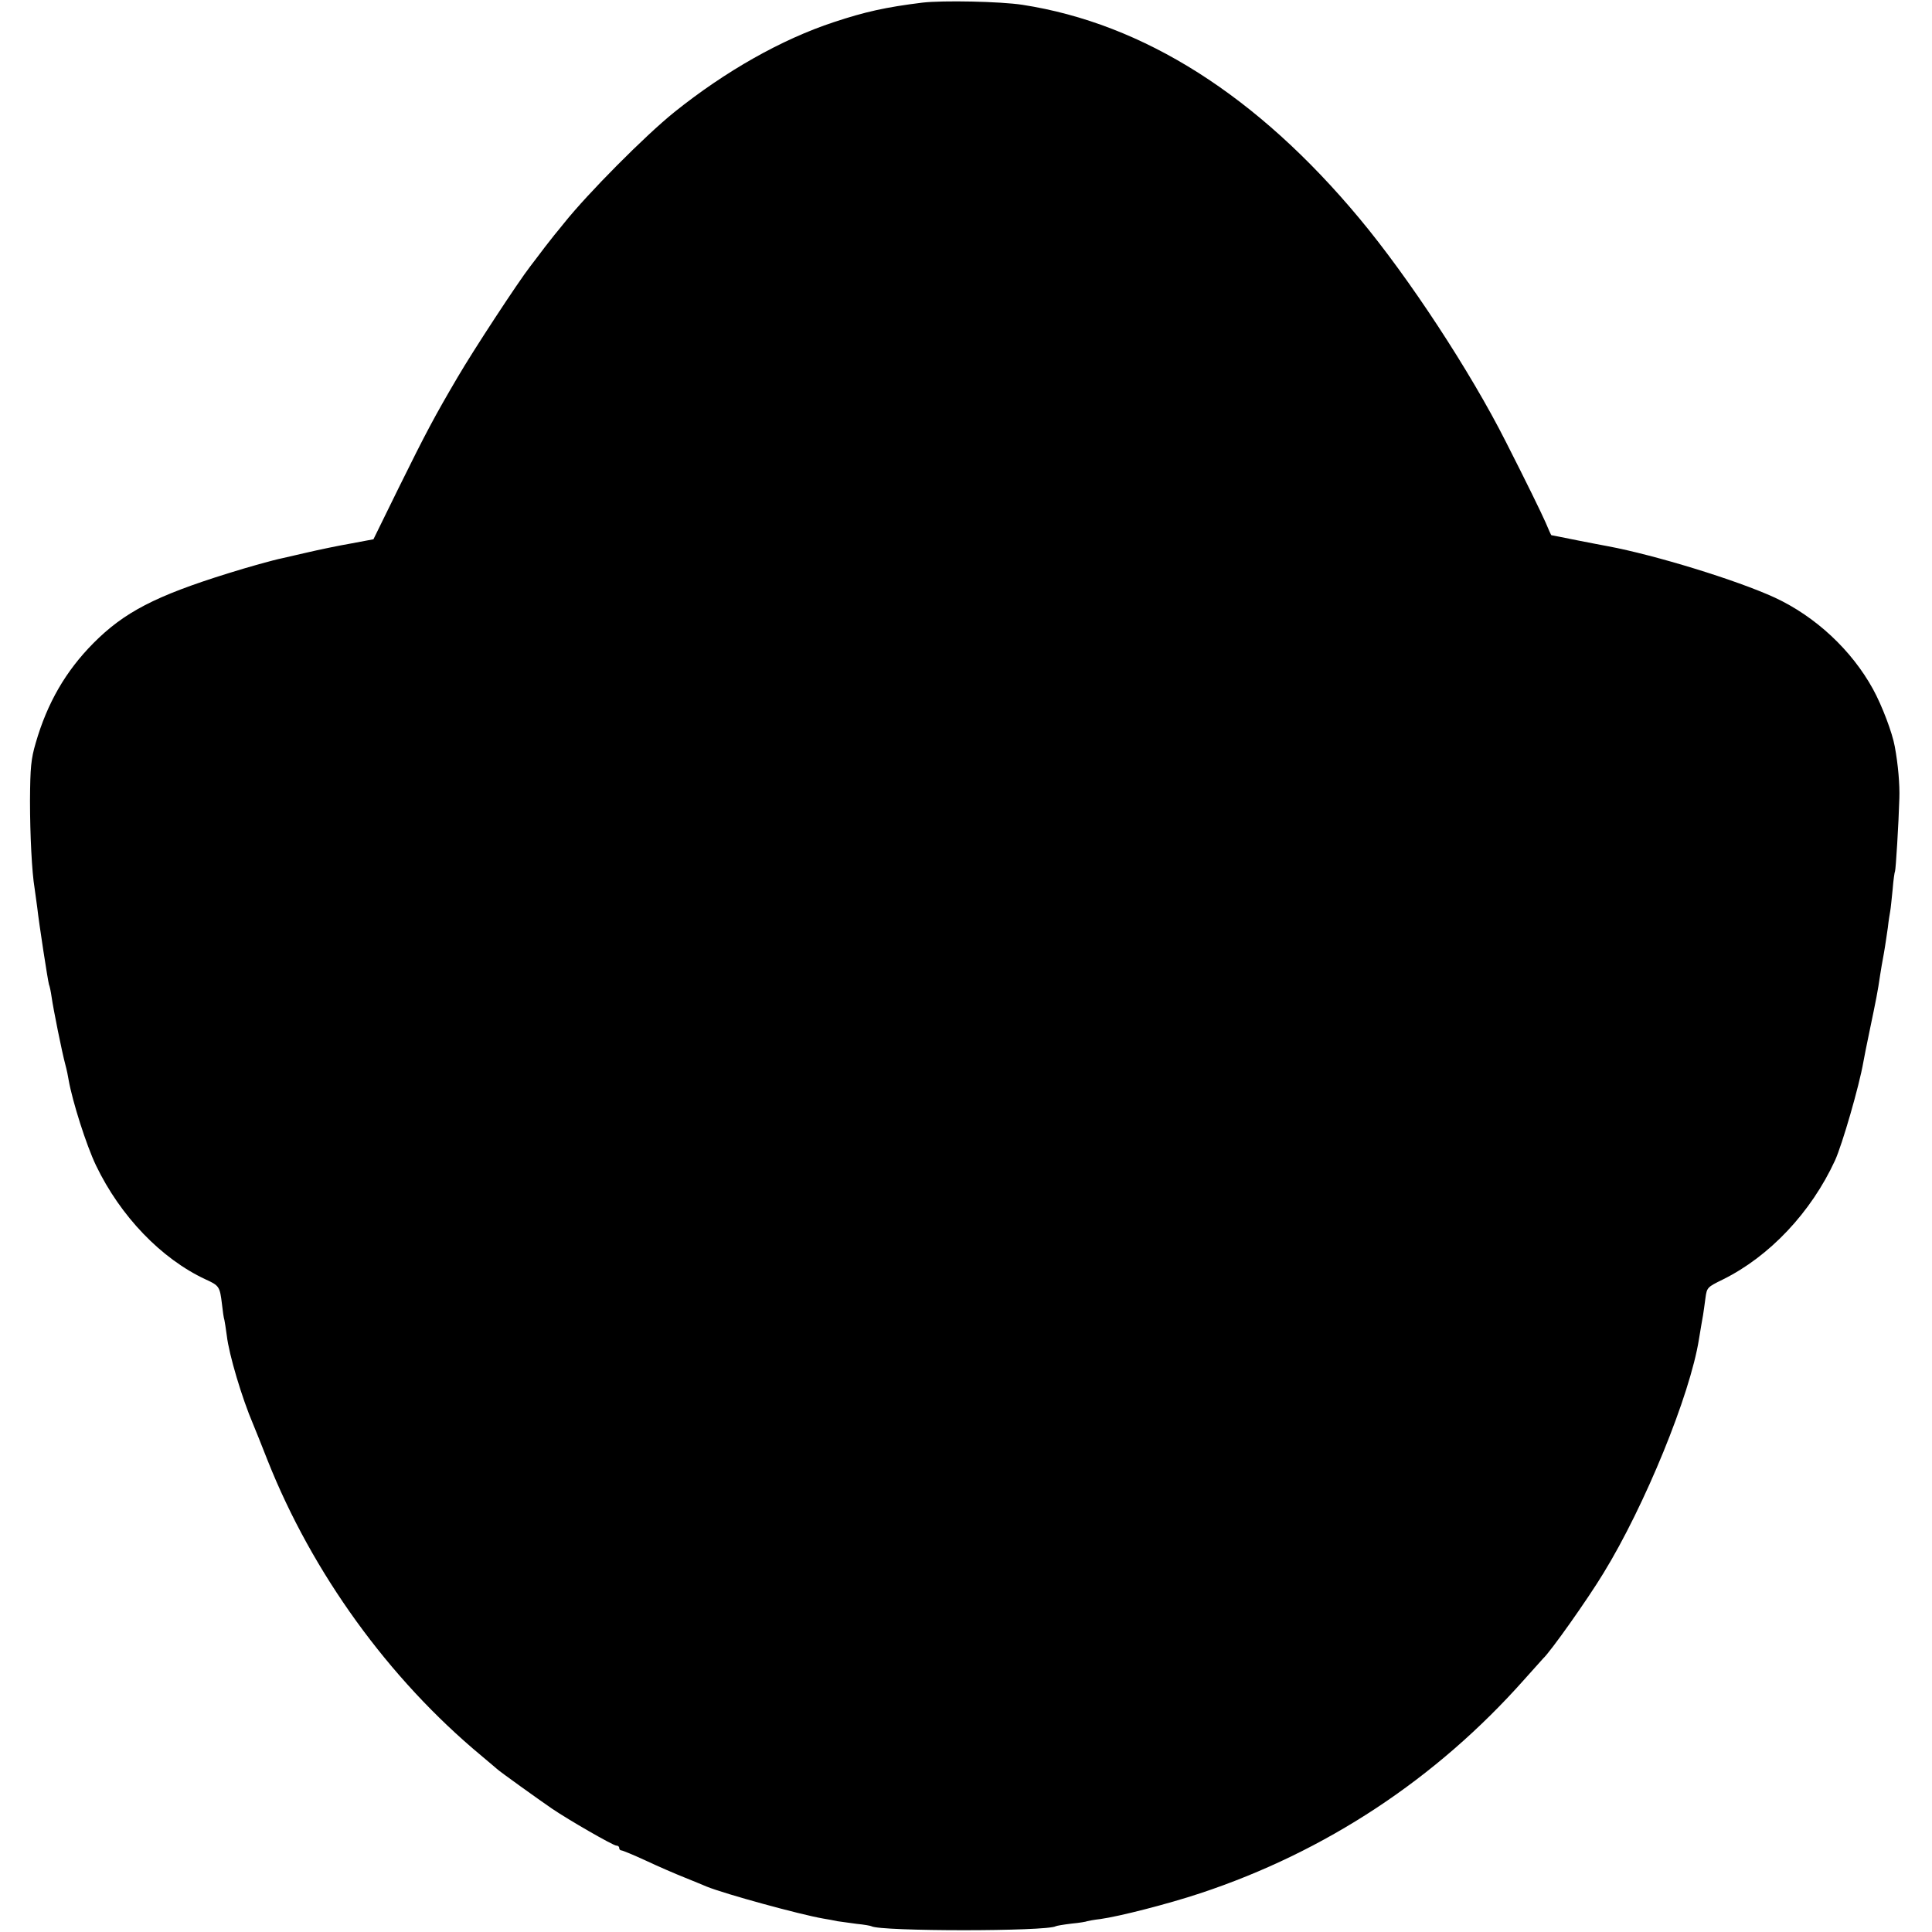
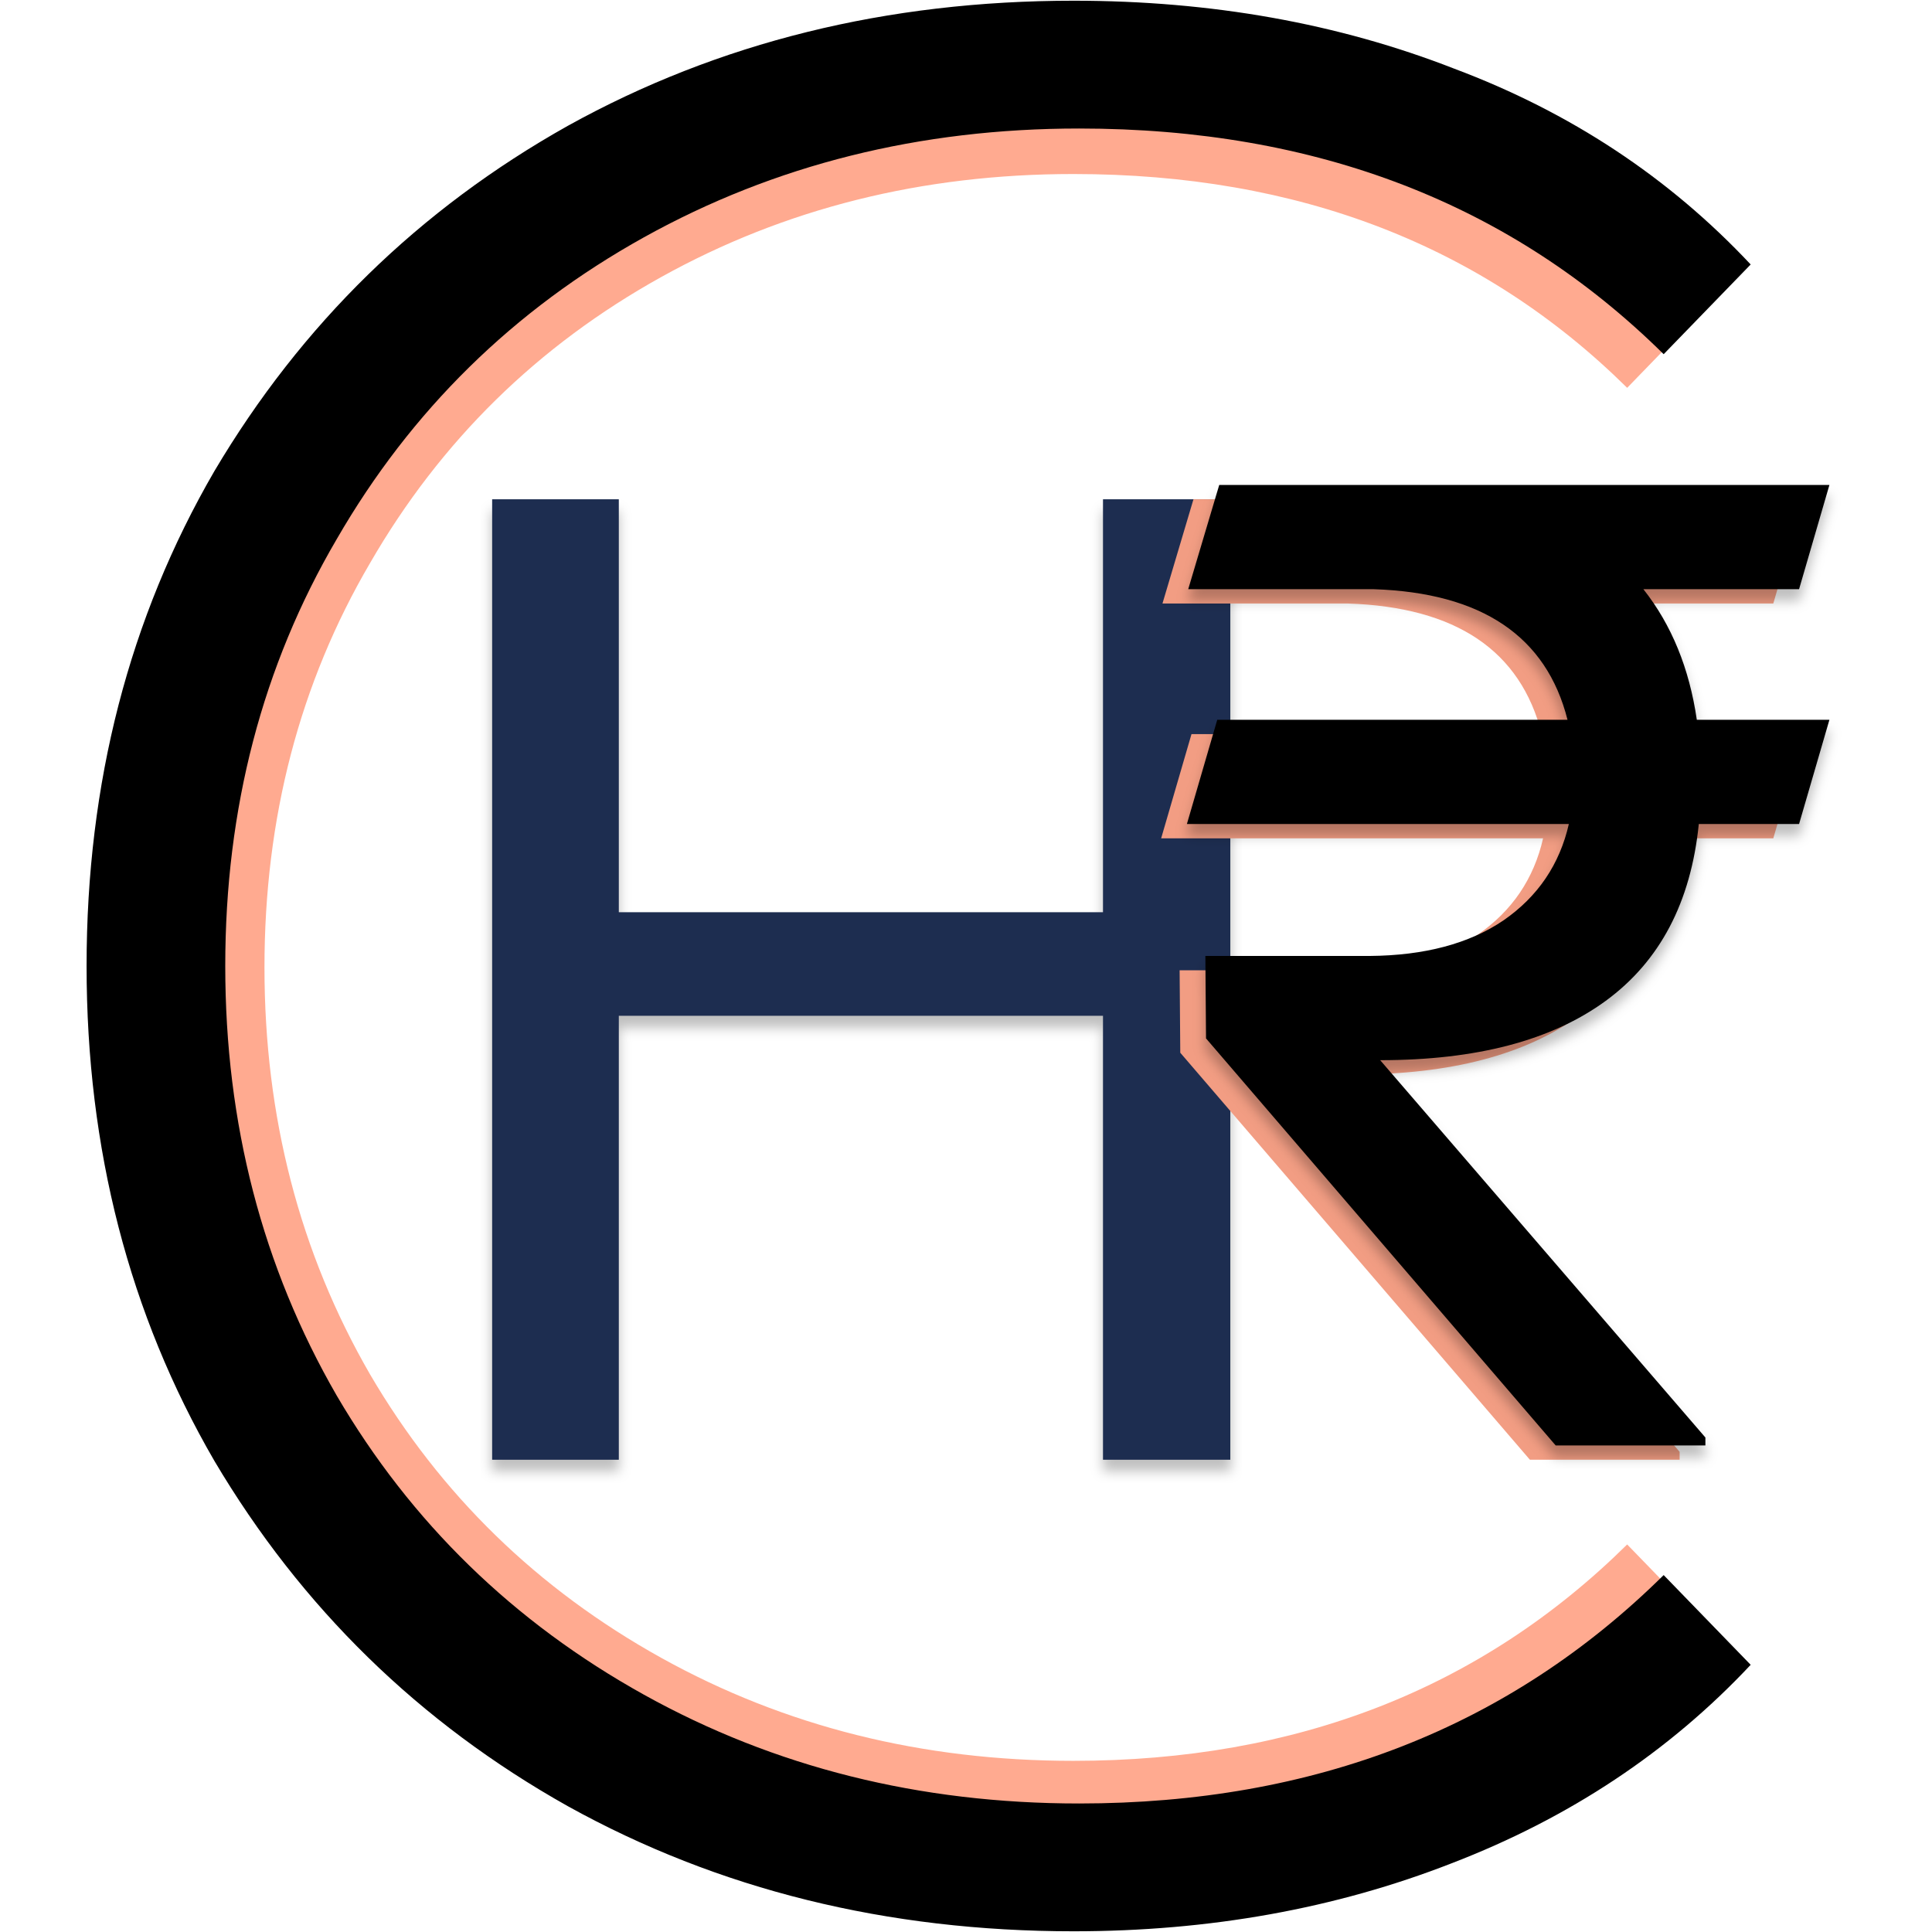
- <svg xmlns="http://www.w3.org/2000/svg" version="1.0" width="805pt" height="805pt" viewBox="0 0 805 805" preserveAspectRatio="xMidYMid meet">
-   <g transform="translate(0,805) scale(0.1,-0.1)" fill="#000000" stroke="none">
-     <path d="M3843 8039 c-153 -19 -238 -38 -368 -81 -219 -72 -453 -205 -665 -375 -123 -99 -362 -340 -460 -463 -14 -17 -32 -40 -40 -49 -8 -10 -26 -33 -40 -51 -14 -19 -41 -54 -60 -79 -52 -67 -238 -351 -304 -464 -94 -160 -132 -231 -244 -458 l-106 -216 -96 -18 c-52 -9 -133 -26 -180 -37 -47 -11 -92 -21 -100 -23 -44 -9 -147 -38 -230 -64 -302 -94 -433 -162 -561 -291 -115 -116 -192 -249 -240 -415 -20 -68 -23 -103 -24 -240 0 -145 8 -300 19 -365 2 -14 7 -50 11 -80 8 -72 44 -304 49 -322 3 -7 8 -30 11 -52 7 -50 43 -229 57 -281 6 -22 12 -51 14 -65 16 -90 73 -270 114 -356 102 -212 272 -389 457 -475 57 -26 59 -30 68 -104 3 -27 7 -57 10 -65 2 -8 6 -37 10 -65 9 -79 63 -260 110 -370 7 -16 34 -84 60 -150 186 -469 505 -910 890 -1230 33 -28 62 -52 65 -55 7 -8 176 -129 230 -166 69 -47 255 -154 268 -154 7 0 12 -4 12 -10 0 -5 4 -10 9 -10 5 0 51 -19 103 -43 51 -24 125 -56 163 -71 39 -16 79 -32 90 -37 77 -31 387 -116 485 -133 19 -3 46 -8 59 -11 13 -2 49 -7 80 -11 31 -3 59 -8 62 -10 38 -22 730 -22 768 0 3 2 33 7 66 11 32 3 62 8 65 10 3 1 28 6 55 9 79 11 279 62 415 107 523 173 984 477 1352 892 40 45 75 84 78 87 29 26 185 246 251 355 172 280 361 742 398 975 7 41 14 86 17 100 2 14 7 46 10 71 6 45 8 46 73 78 194 96 367 279 467 496 30 66 101 311 118 410 3 17 14 73 25 125 29 139 35 169 45 238 2 15 9 54 15 87 6 33 13 83 17 110 3 28 8 58 10 69 2 10 6 51 10 90 3 39 8 73 10 76 3 6 15 198 18 304 2 55 -5 140 -19 215 -10 57 -53 171 -91 240 -89 162 -239 302 -409 381 -159 73 -498 177 -695 214 -14 2 -72 14 -130 25 -58 12 -106 21 -106 21 -1 0 -12 24 -24 53 -19 43 -82 172 -166 337 -148 293 -404 683 -609 929 -426 512 -900 813 -1405 891 -91 14 -332 19 -417 9z" />
+ <svg xmlns="http://www.w3.org/2000/svg" width="675" height="675" viewBox="0 0 675 675" fill="none">
+   <path d="M373.2 657.5C311.4 657.5 255.6 643.7 205.8 616.1C156.6 588.5 117.6 550.4 88.8 501.8C60.6 453.2 46.5 398.6 46.5 338C46.5 277.4 60.6 222.8 88.8 174.2C117.6 125.6 156.6 87.5 205.8 59.9C255.6 32.3 311.4 18.5 373.2 18.5C418.8 18.5 460.8 26 499.2 41C537.6 55.4 570.3 77 597.3 105.8L568.5 135.5C518.1 85.7 453.6 60.8 375 60.8C322.2 60.8 274.2 72.8 231 96.8C187.8 120.8 153.9 154.1 129.3 196.7C104.7 238.7 92.4 285.8 92.4 338C92.4 390.2 104.7 437.6 129.3 480.2C153.9 522.2 187.8 555.2 231 579.2C274.2 603.2 322.2 615.2 375 615.2C453 615.2 517.5 590 568.5 539.6L597.3 569.3C570.3 598.1 537.3 620 498.3 635C459.9 650 418.2 657.5 373.2 657.5Z" fill="#FF5722" fill-opacity="0.5" />
+   <path d="M375.1 674.75C309.867 674.75 250.967 660.183 198.4 631.05C146.467 601.917 105.3 561.7 74.9 510.4C45.133 459.1 30.25 401.467 30.25 337.5C30.25 273.533 45.133 215.9 74.9 164.6C105.3 113.3 146.467 73.083 198.4 43.95C250.967 14.817 309.867 0.25 375.1 0.25C423.233 0.25 467.567 8.167 508.1 24C548.633 39.2 583.15 62 611.65 92.4L581.25 123.75C528.05 71.183 459.967 44.9 377 44.9C321.267 44.9 270.6 57.567 225 82.9C179.4 108.233 143.617 143.383 117.65 188.35C91.683 232.683 78.7 282.4 78.7 337.5C78.7 392.6 91.683 442.633 117.65 487.6C143.617 531.933 179.4 566.767 225 592.1C270.6 617.433 321.267 630.1 377 630.1C459.333 630.1 527.417 603.5 581.25 550.3L611.65 581.65C583.15 612.05 548.317 635.167 507.15 651C466.617 666.833 422.6 674.75 375.1 674.75Z" fill="black" />
+   <g filter="url(#filter0_d)">
+     <path d="M429.844 510H385.363V354.895H216.199V510H171.949V174.438H216.199V318.711H385.363V174.438H429.844V510Z" fill="#1D2D50" />
  </g>
+   <path d="M619.555 210.852H565.164C574.997 223.297 581.22 238.508 583.832 256.484H630.156L619.555 292.898H584.523C581.758 320.247 570.926 340.836 552.027 354.664C533.129 368.492 506.855 375.406 473.207 375.406L586.828 507.234V510H534.512L412.363 367.801L412.133 338.992H469.52C488.725 338.839 504.32 334.69 516.305 326.547C528.289 318.25 535.895 307.034 539.121 292.898H405.68L416.281 256.484H538.66C531.285 227.292 508.699 212.081 470.902 210.852H406.141L416.973 174.438H630.156L619.555 210.852Z" fill="#F29D83" />
+   <g filter="url(#filter1_d)">
+     <path d="M628.555 205.852H574.164C583.997 218.297 590.22 233.508 592.832 251.484H639.156L628.555 287.898H593.523C590.758 315.247 579.926 335.836 561.027 349.664C542.129 363.492 515.855 370.406 482.207 370.406L595.828 502.234V505H543.512L421.363 362.801L421.133 333.992H478.52C497.725 333.839 513.32 329.69 525.305 321.547C537.289 313.25 544.895 302.034 548.121 287.898H414.68L425.281 251.484H547.66C540.285 222.292 517.699 207.081 479.902 205.852H415.141L425.973 169.438H639.156L628.555 205.852Z" fill="black" />
+   </g>
+   <defs>
+     <filter id="filter0_d" x="167.949" y="174.438" width="265.895" height="343.562" filterUnits="userSpaceOnUse" color-interpolation-filters="sRGB">
+       <feFlood flood-opacity="0" result="BackgroundImageFix" />
+       <feColorMatrix in="SourceAlpha" type="matrix" values="0 0 0 0 0 0 0 0 0 0 0 0 0 0 0 0 0 0 127 0" />
+       <feOffset dy="4" />
+       <feGaussianBlur stdDeviation="2" />
+       <feColorMatrix type="matrix" values="0 0 0 0 0 0 0 0 0 0 0 0 0 0 0 0 0 0 0.25 0" />
+       <feBlend mode="normal" in2="BackgroundImageFix" result="effect1_dropShadow" />
+       <feBlend mode="normal" in="SourceGraphic" in2="effect1_dropShadow" result="shape" />
+     </filter>
+     <filter id="filter1_d" x="410.68" y="169.438" width="232.476" height="343.562" filterUnits="userSpaceOnUse" color-interpolation-filters="sRGB">
+       <feFlood flood-opacity="0" result="BackgroundImageFix" />
+       <feColorMatrix in="SourceAlpha" type="matrix" values="0 0 0 0 0 0 0 0 0 0 0 0 0 0 0 0 0 0 127 0" />
+       <feOffset dy="4" />
+       <feGaussianBlur stdDeviation="2" />
+       <feColorMatrix type="matrix" values="0 0 0 0 0 0 0 0 0 0 0 0 0 0 0 0 0 0 0.25 0" />
+       <feBlend mode="normal" in2="BackgroundImageFix" result="effect1_dropShadow" />
+       <feBlend mode="normal" in="SourceGraphic" in2="effect1_dropShadow" result="shape" />
+     </filter>
+   </defs>
</svg>
